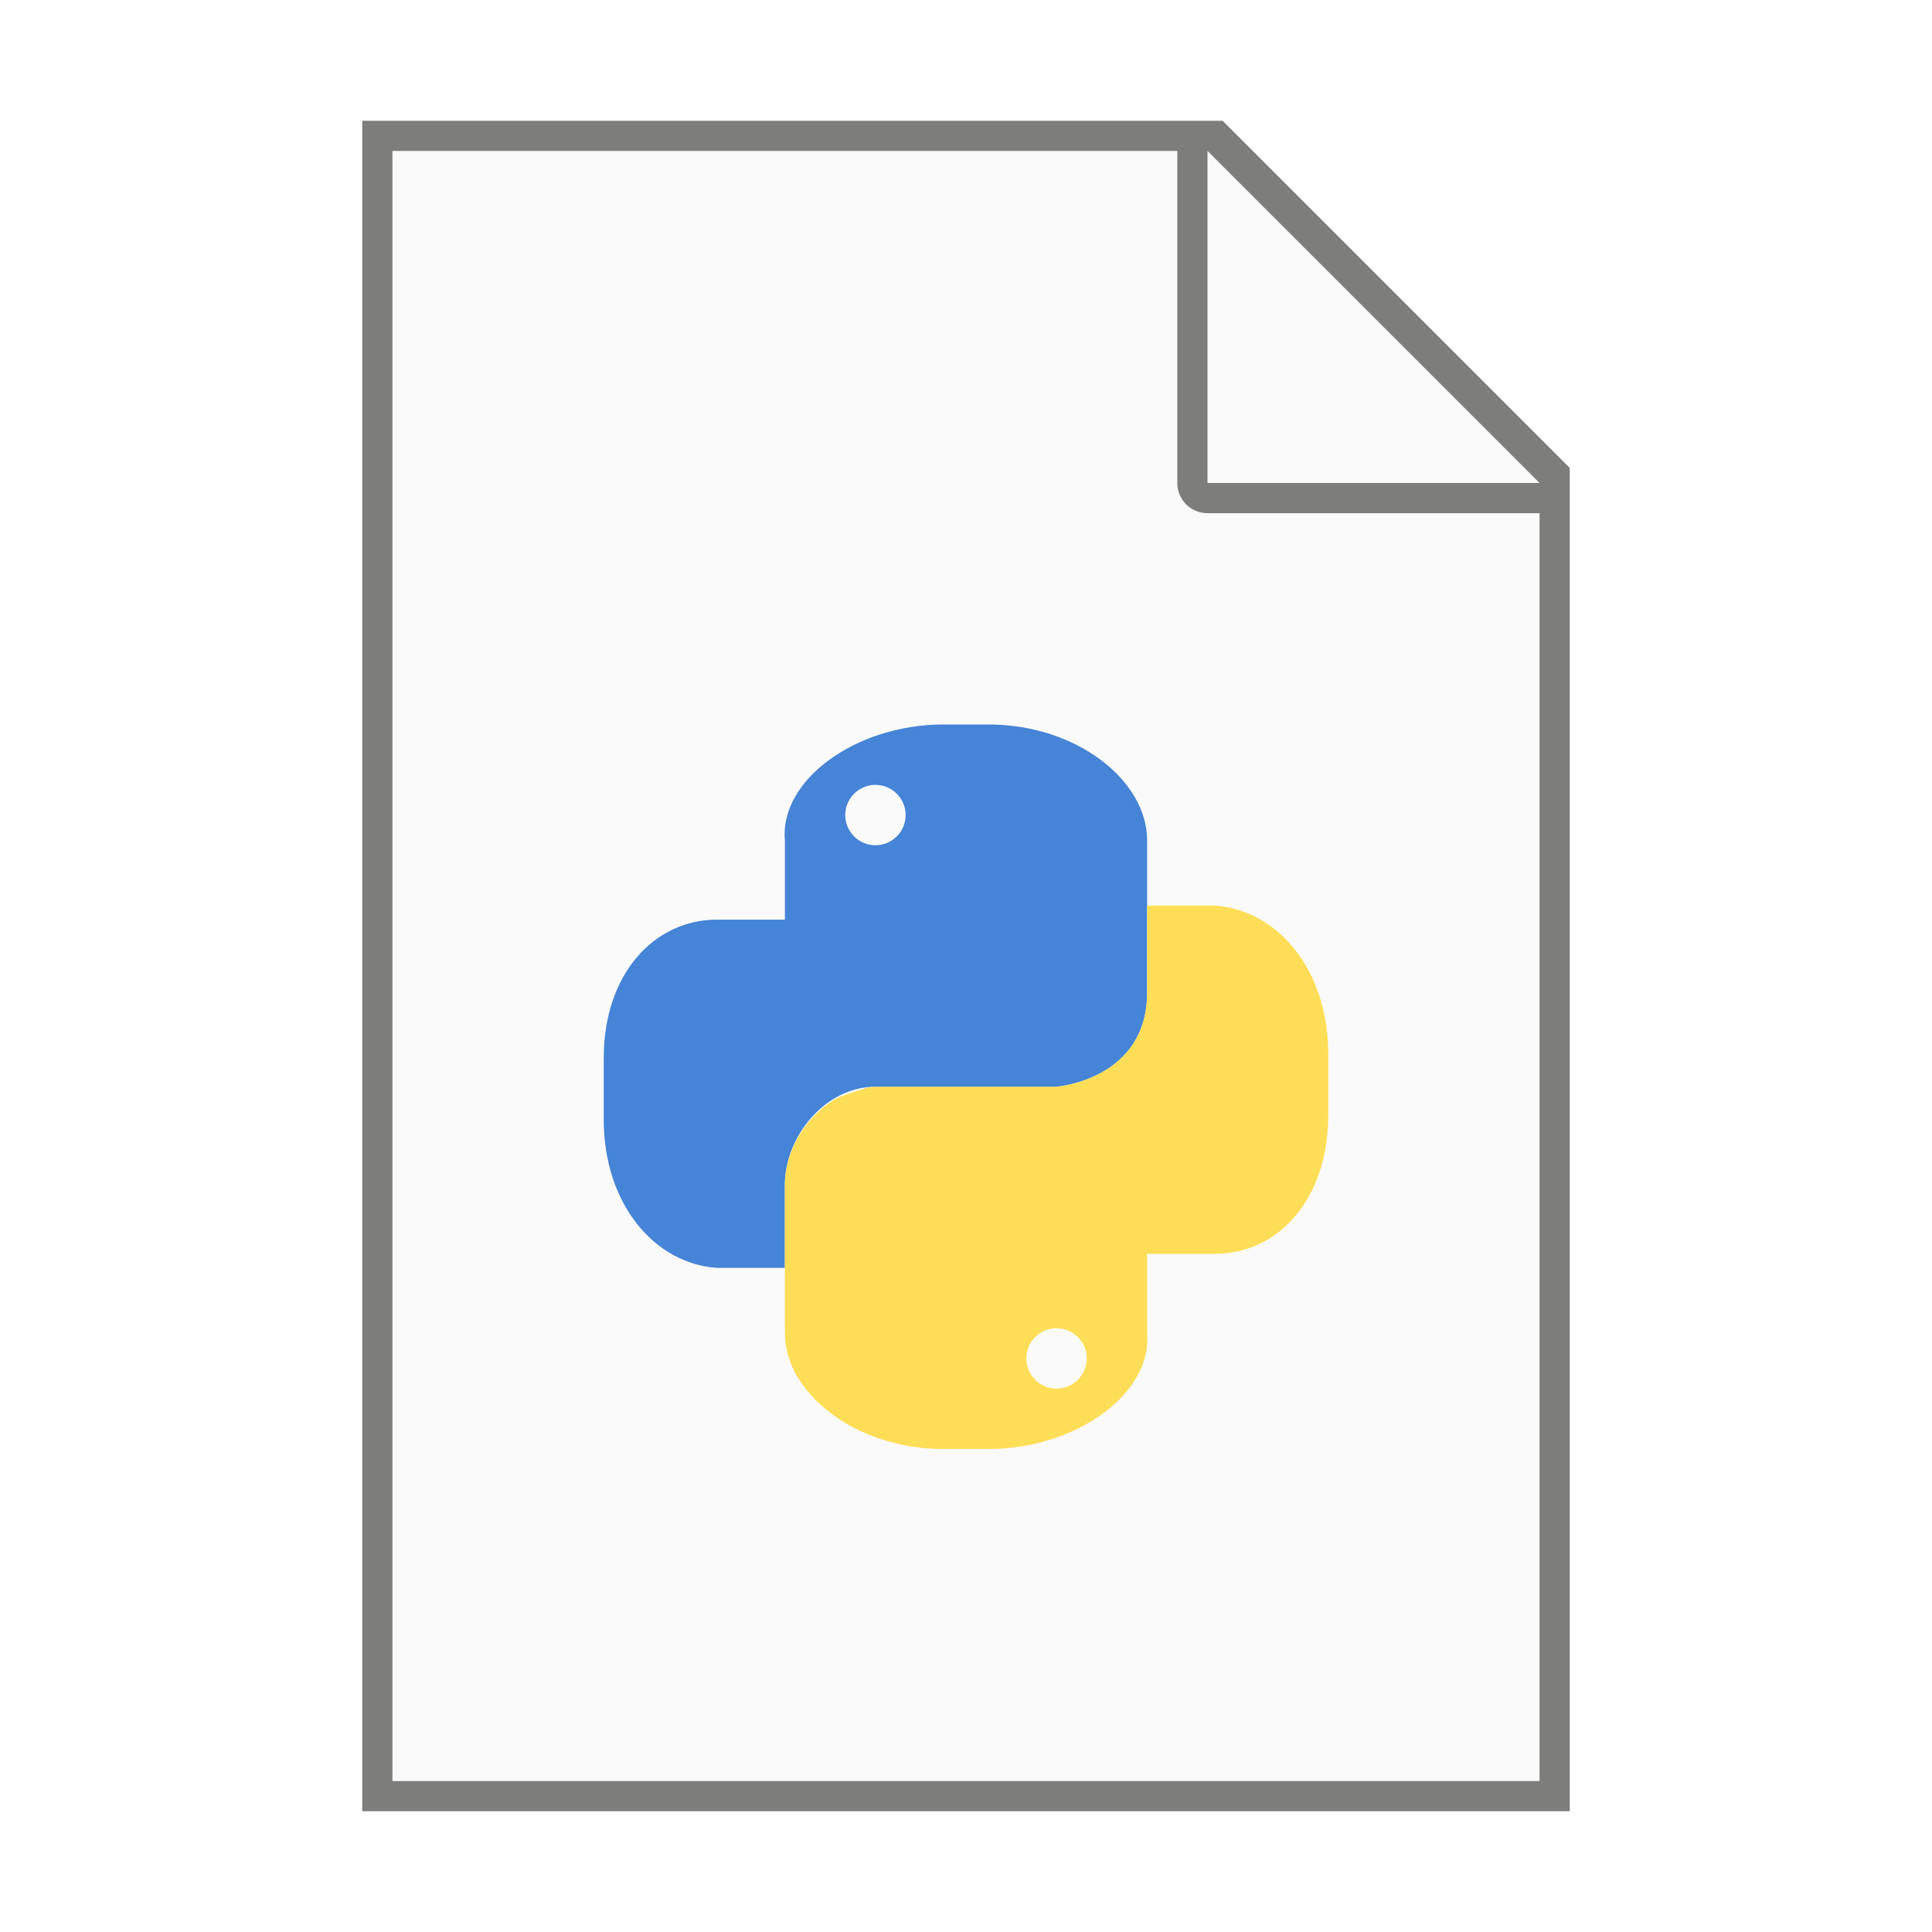
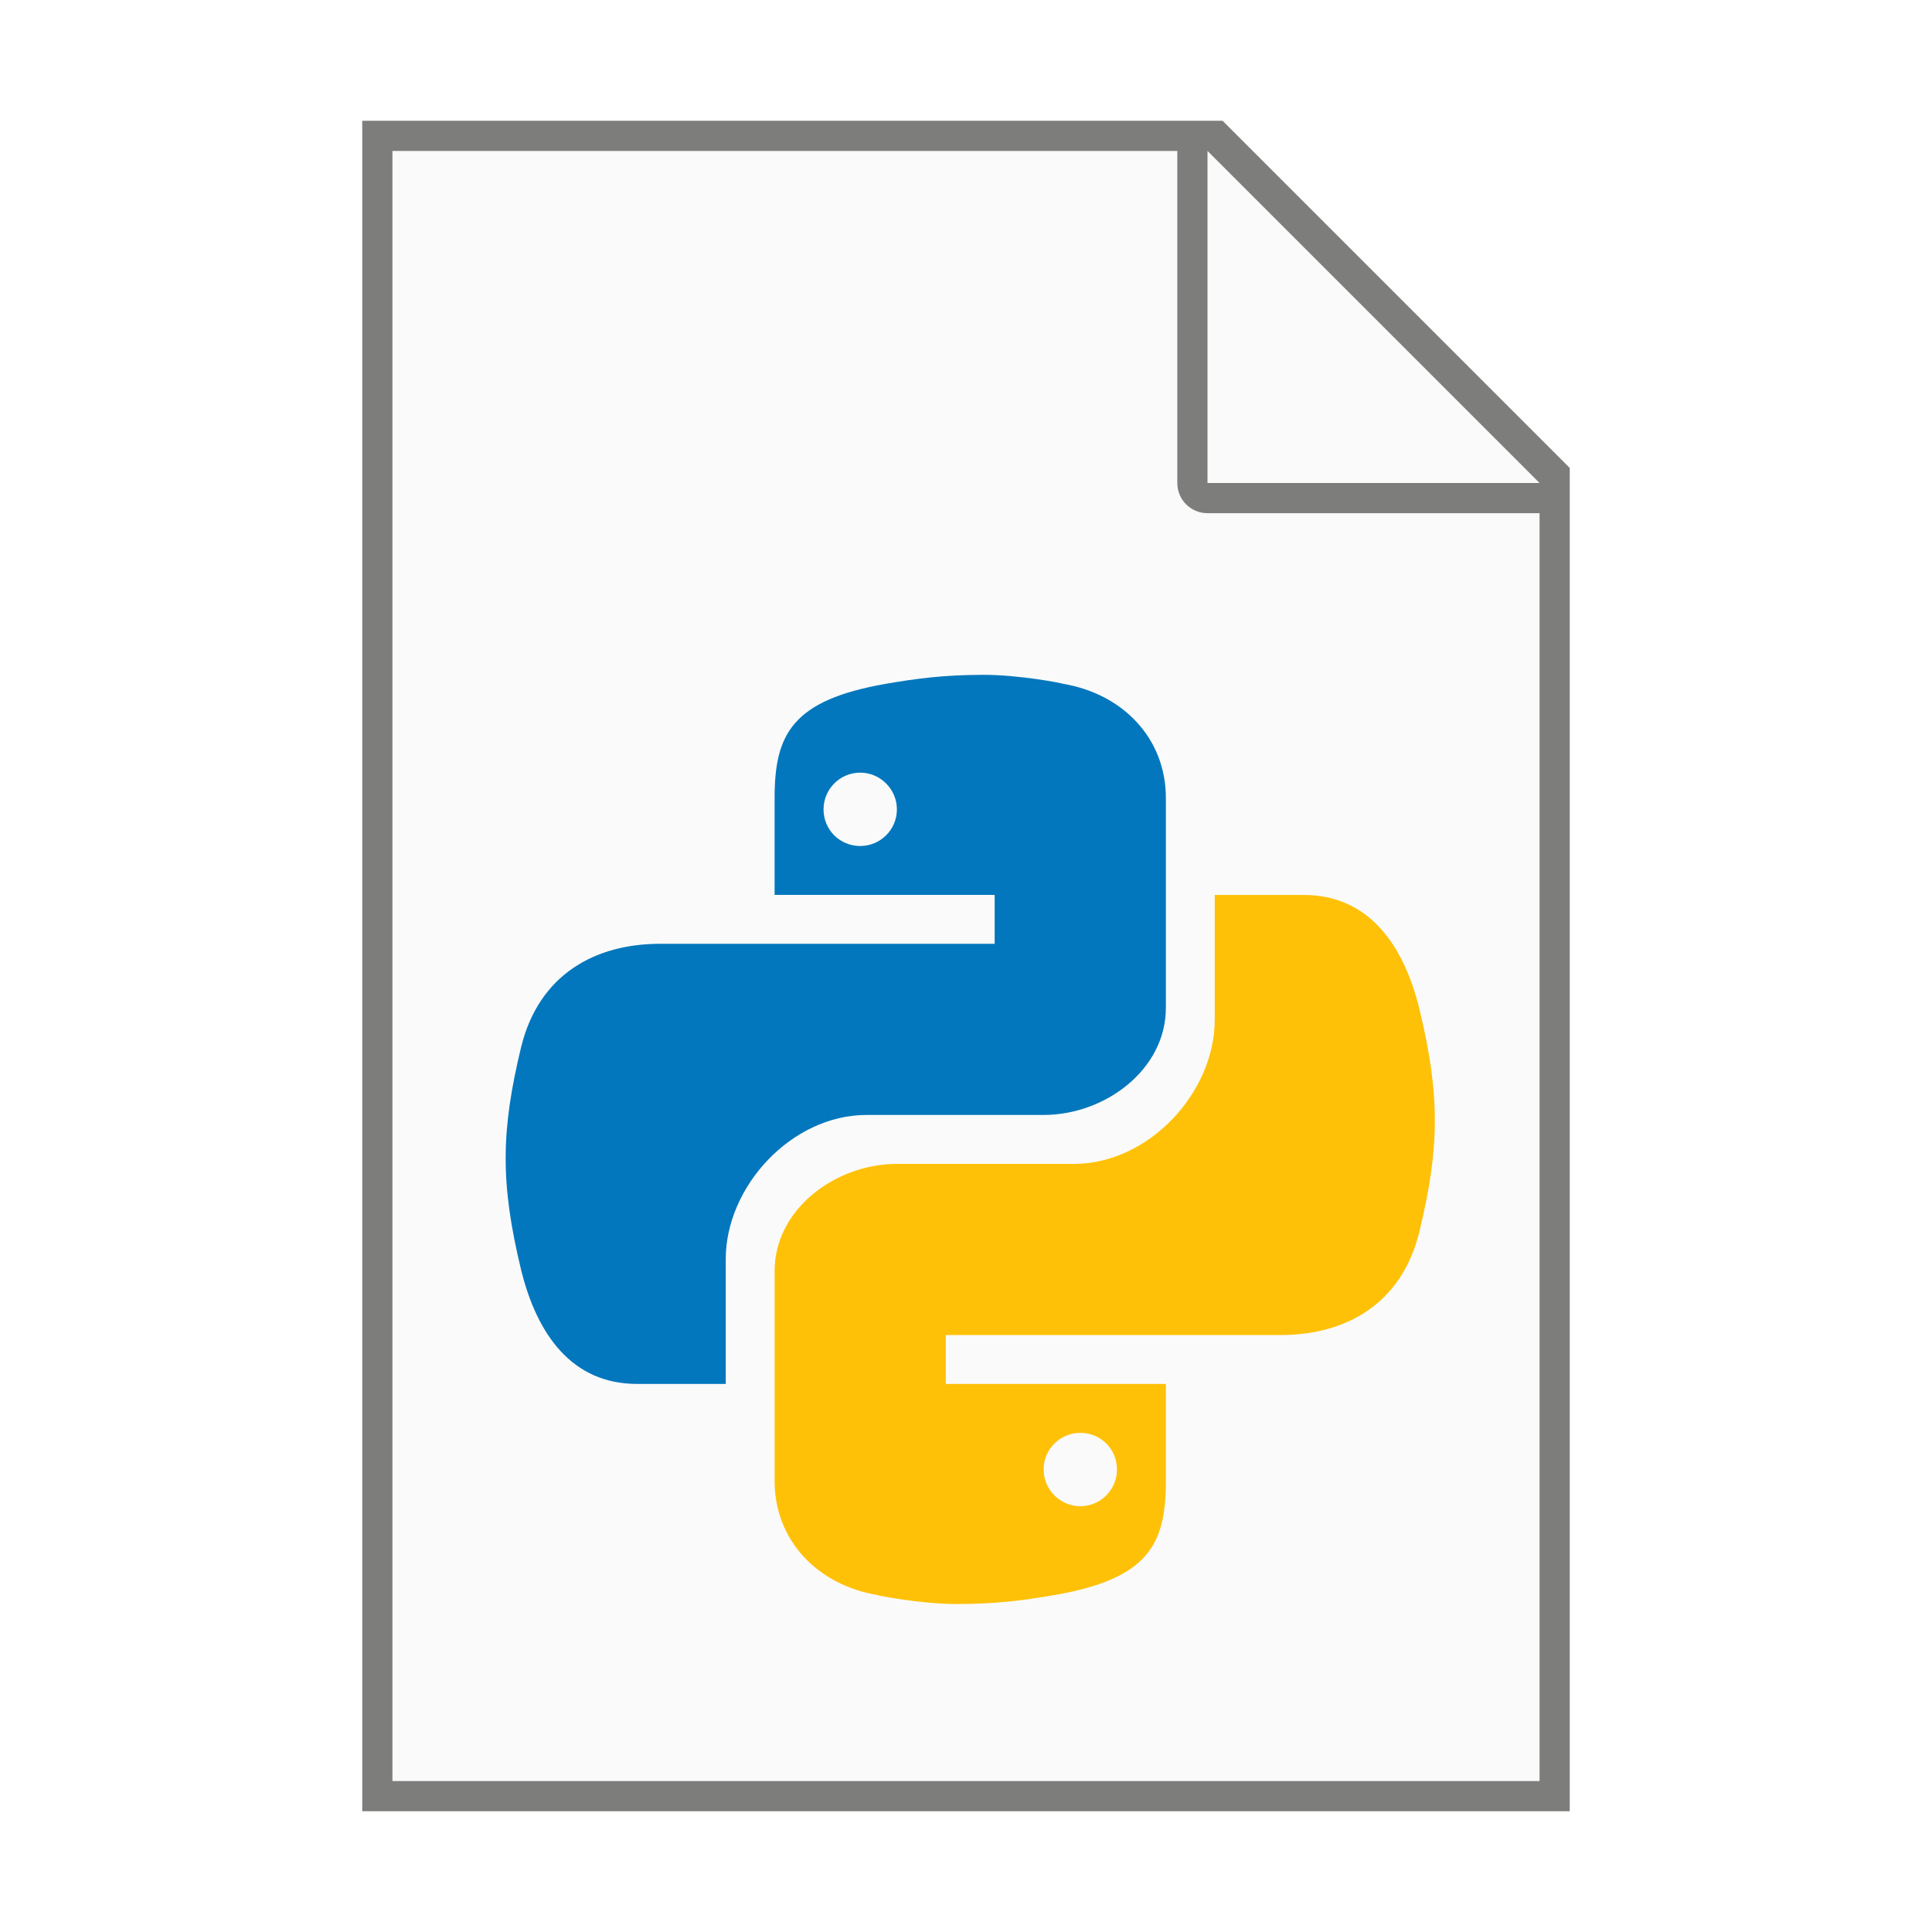
<svg xmlns="http://www.w3.org/2000/svg" width="64" height="64" viewBox="0 0 64 64" version="1.1" id="svg5">
  <defs id="defs2" />
  <path id="rect846" style="fill:#7d7d7b;stroke-width:2;stroke-linecap:round;stroke-linejoin:round" d="M 12,4 H 40.5 L 52,15.5 V 60 H 12 Z" />
  <path id="rect1454" style="fill:#fafafa;stroke-width:2;stroke-linecap:round;stroke-linejoin:round" d="M 13,5 V 59 H 51 V 17 H 40 c -0.554,0 -1,-0.446 -1,-1 V 5 Z m 27,0 v 11 h 11 z" />
-   <path id="path4526" style="fill:#4584d6;fill-opacity:1;stroke-width:3" d="m 31.25,24 c -2.91,0 -5.43,1.85 -5.25,3.84 v 2.625 h -2.25 c -2.07,0 -3.75,1.785 -3.75,4.582 v 2.043 C 20,39.888 21.685,41.861 23.75,42 H 26 V 39.25 C 26,37.648 27.335,36 29,36 h 6 c 0,0 3,-0.233 3,-3.117 V 27.84 C 38,25.85 35.66,24 32.75,24 Z m -2.301,2 c 0.017,-8.64e-4 0.034,0 0.051,0 0.552,0 1,0.448 1,1 0,0.552 -0.448,1 -1,1 -0.552,0 -1,-0.448 -1,-1 0,-0.535 0.421,-0.973 0.949,-1 z" />
-   <path id="path4554" style="fill:#ffde57;fill-opacity:1;stroke-width:3" d="m 38,30 v 2.883 C 38,35.767 35,36 35,36 h -6 c -0.243,0 -0.461,0.099 -0.688,0.164 -0.202,0.058 -0.419,0.138 -0.656,0.254 C 26.681,37 26,38.12 26,39.25 V 42 44.16 C 26,46.15 28.34,48 31.25,48 h 1.5 c 2.91,0 5.43,-1.849 5.25,-3.84 v -2.625 h 2.25 c 2.07,0 3.75,-1.788 3.75,-4.586 V 34.91 C 44,32.113 42.315,30.142 40.25,30 Z m -3.051,14 c 0.017,-8.64e-4 0.034,0 0.051,0 0.552,0 1,0.448 1,1 0,0.552 -0.448,1 -1,1 -0.552,0 -1,-0.448 -1,-1 0,-0.535 0.421,-0.973 0.949,-1 z" />
+   <path fill="#0277bd" d="m 32.533,22.355 c -1.26,0.004 -2.133,0.115 -3.188,0.297 -3.117,0.543 -3.685,1.682 -3.685,3.783 v 3.21 h 7.29 v 1.62 h -7.567 -3.523 c -2.135,0 -4.004,1.006 -4.596,3.417 -0.669,2.768 -0.699,4.501 0,7.391 0.531,2.155 1.699,3.771 3.835,3.771 h 2.942 v -4.134 c 0,-2.402 2.176,-4.776 4.669,-4.776 h 5.861 c 2.044,0 4.05,-1.508 4.05,-3.545 v -6.955 c 0,-1.976 -1.425,-3.453 -3.417,-3.784 0.049,-0.005 -1.422,-0.301 -2.671,-0.296 z m -4.037,3.24 c 0.665,0 1.215,0.548 1.215,1.217 0,0.675 -0.55,1.213 -1.215,1.213 -0.678,0 -1.215,-0.538 -1.215,-1.213 0,-0.666 0.537,-1.217 1.215,-1.217 z" id="path1" style="stroke-width:0.81" />
+   <path fill="#ffc107" d="m 31.748,53.135 c 1.26,-0.004 2.133,-0.115 3.188,-0.297 3.117,-0.543 3.685,-1.682 3.685,-3.783 v -3.21 h -7.29 v -1.62 h 7.568 3.523 c 2.135,0 4.004,-1.006 4.596,-3.417 0.669,-2.768 0.699,-4.501 0,-7.391 -0.531,-2.155 -1.7,-3.771 -3.836,-3.771 h -2.942 v 4.134 c 0,2.402 -2.176,4.776 -4.669,4.776 h -5.861 c -2.044,0 -4.05,1.508 -4.05,3.545 v 6.955 c 0,1.976 1.425,3.453 3.417,3.784 -0.049,0.005 1.422,0.301 2.671,0.296 z m 4.038,-3.24 c -0.665,0 -1.215,-0.548 -1.215,-1.217 0,-0.675 0.55,-1.213 1.215,-1.213 0.678,0 1.215,0.538 1.215,1.213 0,0.666 -0.538,1.217 -1.215,1.217 z" id="path2" style="stroke-width:0.81" />
</svg>
